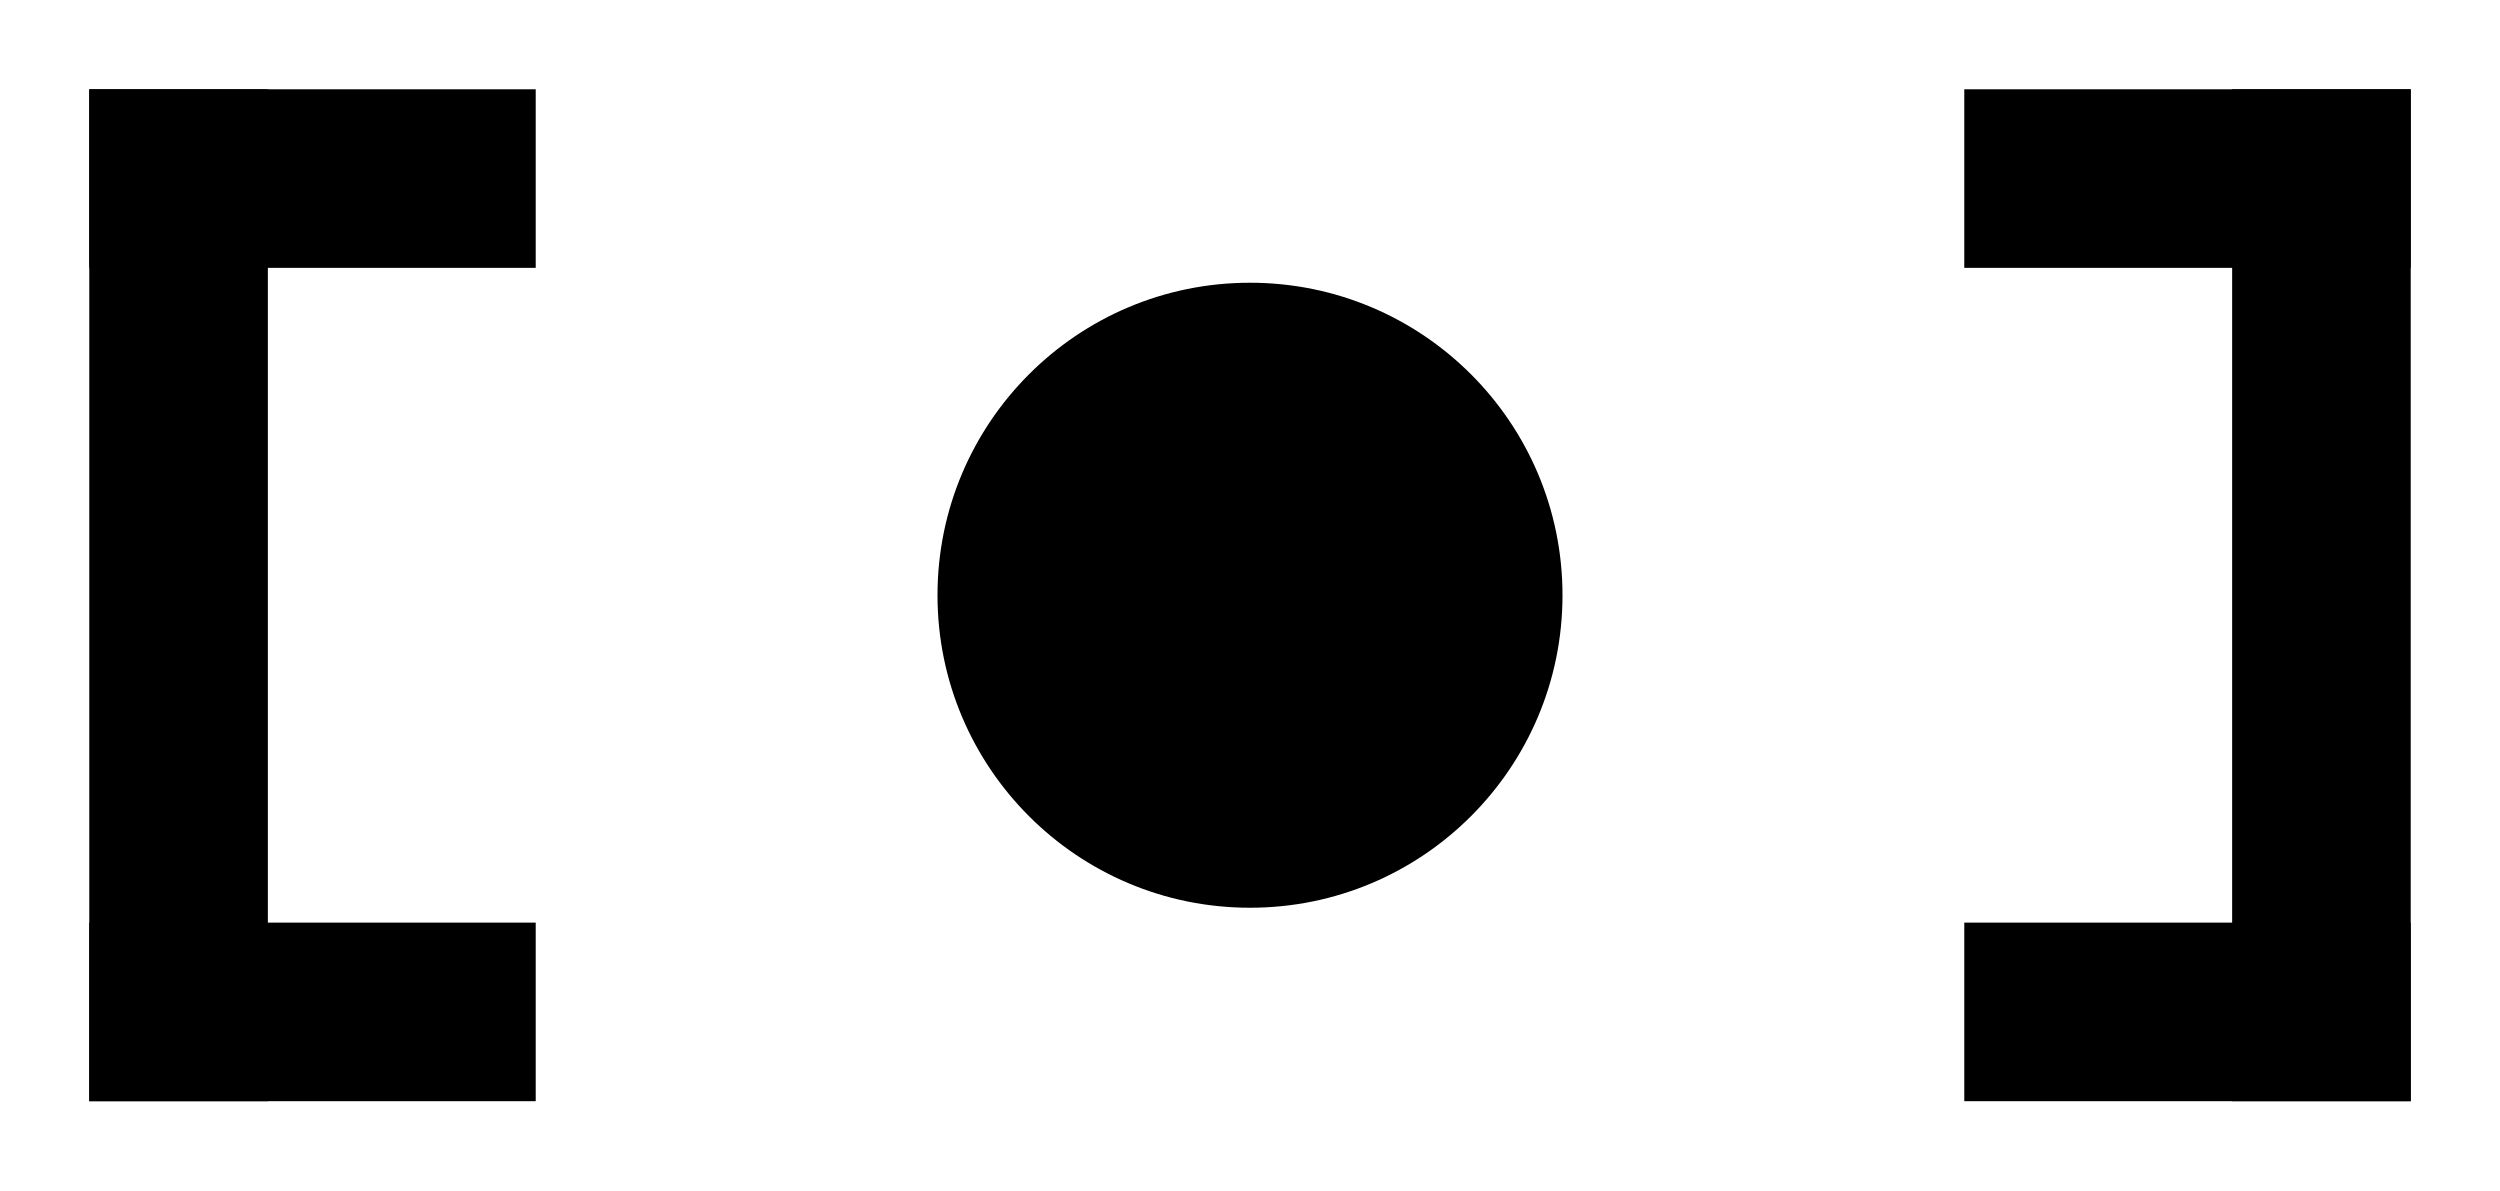
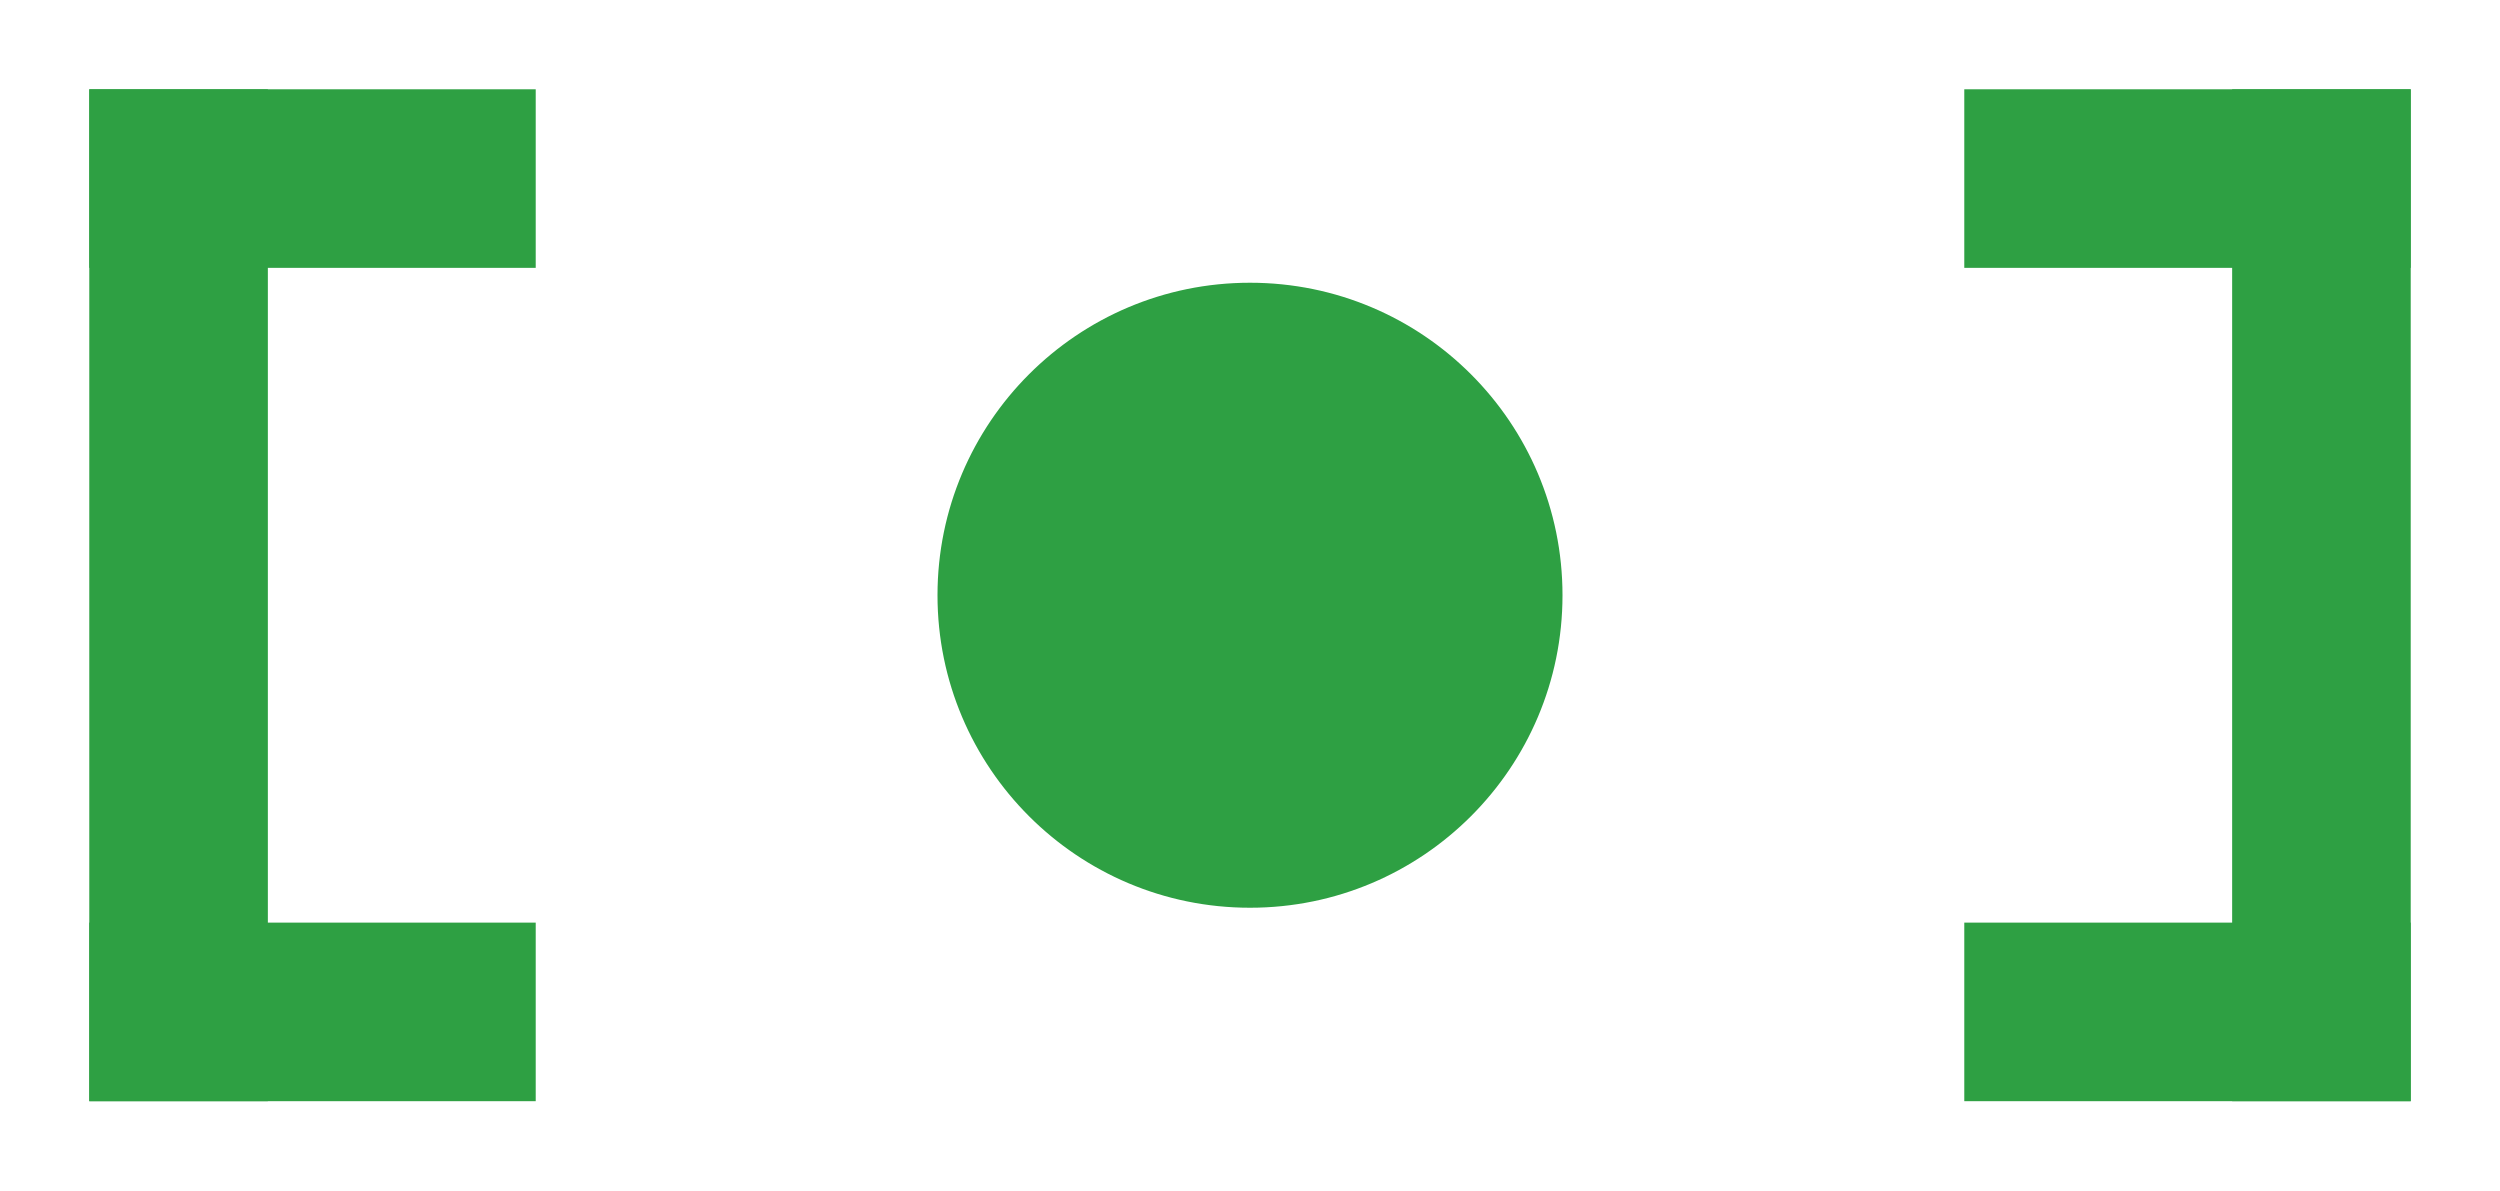
- <svg xmlns="http://www.w3.org/2000/svg" viewBox="0 0 168 80" fill="#000000">
+ <svg xmlns="http://www.w3.org/2000/svg" viewBox="0 0 168 80" fill="#2ea043">
  <rect x="6" y="6" width="30" height="12" />
  <rect x="6" y="6" width="12" height="68" />
  <rect x="6" y="62" width="30" height="12" />
  <rect x="132" y="6" width="30" height="12" />
  <rect x="150" y="6" width="12" height="68" />
  <rect x="132" y="62" width="30" height="12" />
  <circle cx="84" cy="40" r="21" />
</svg>
